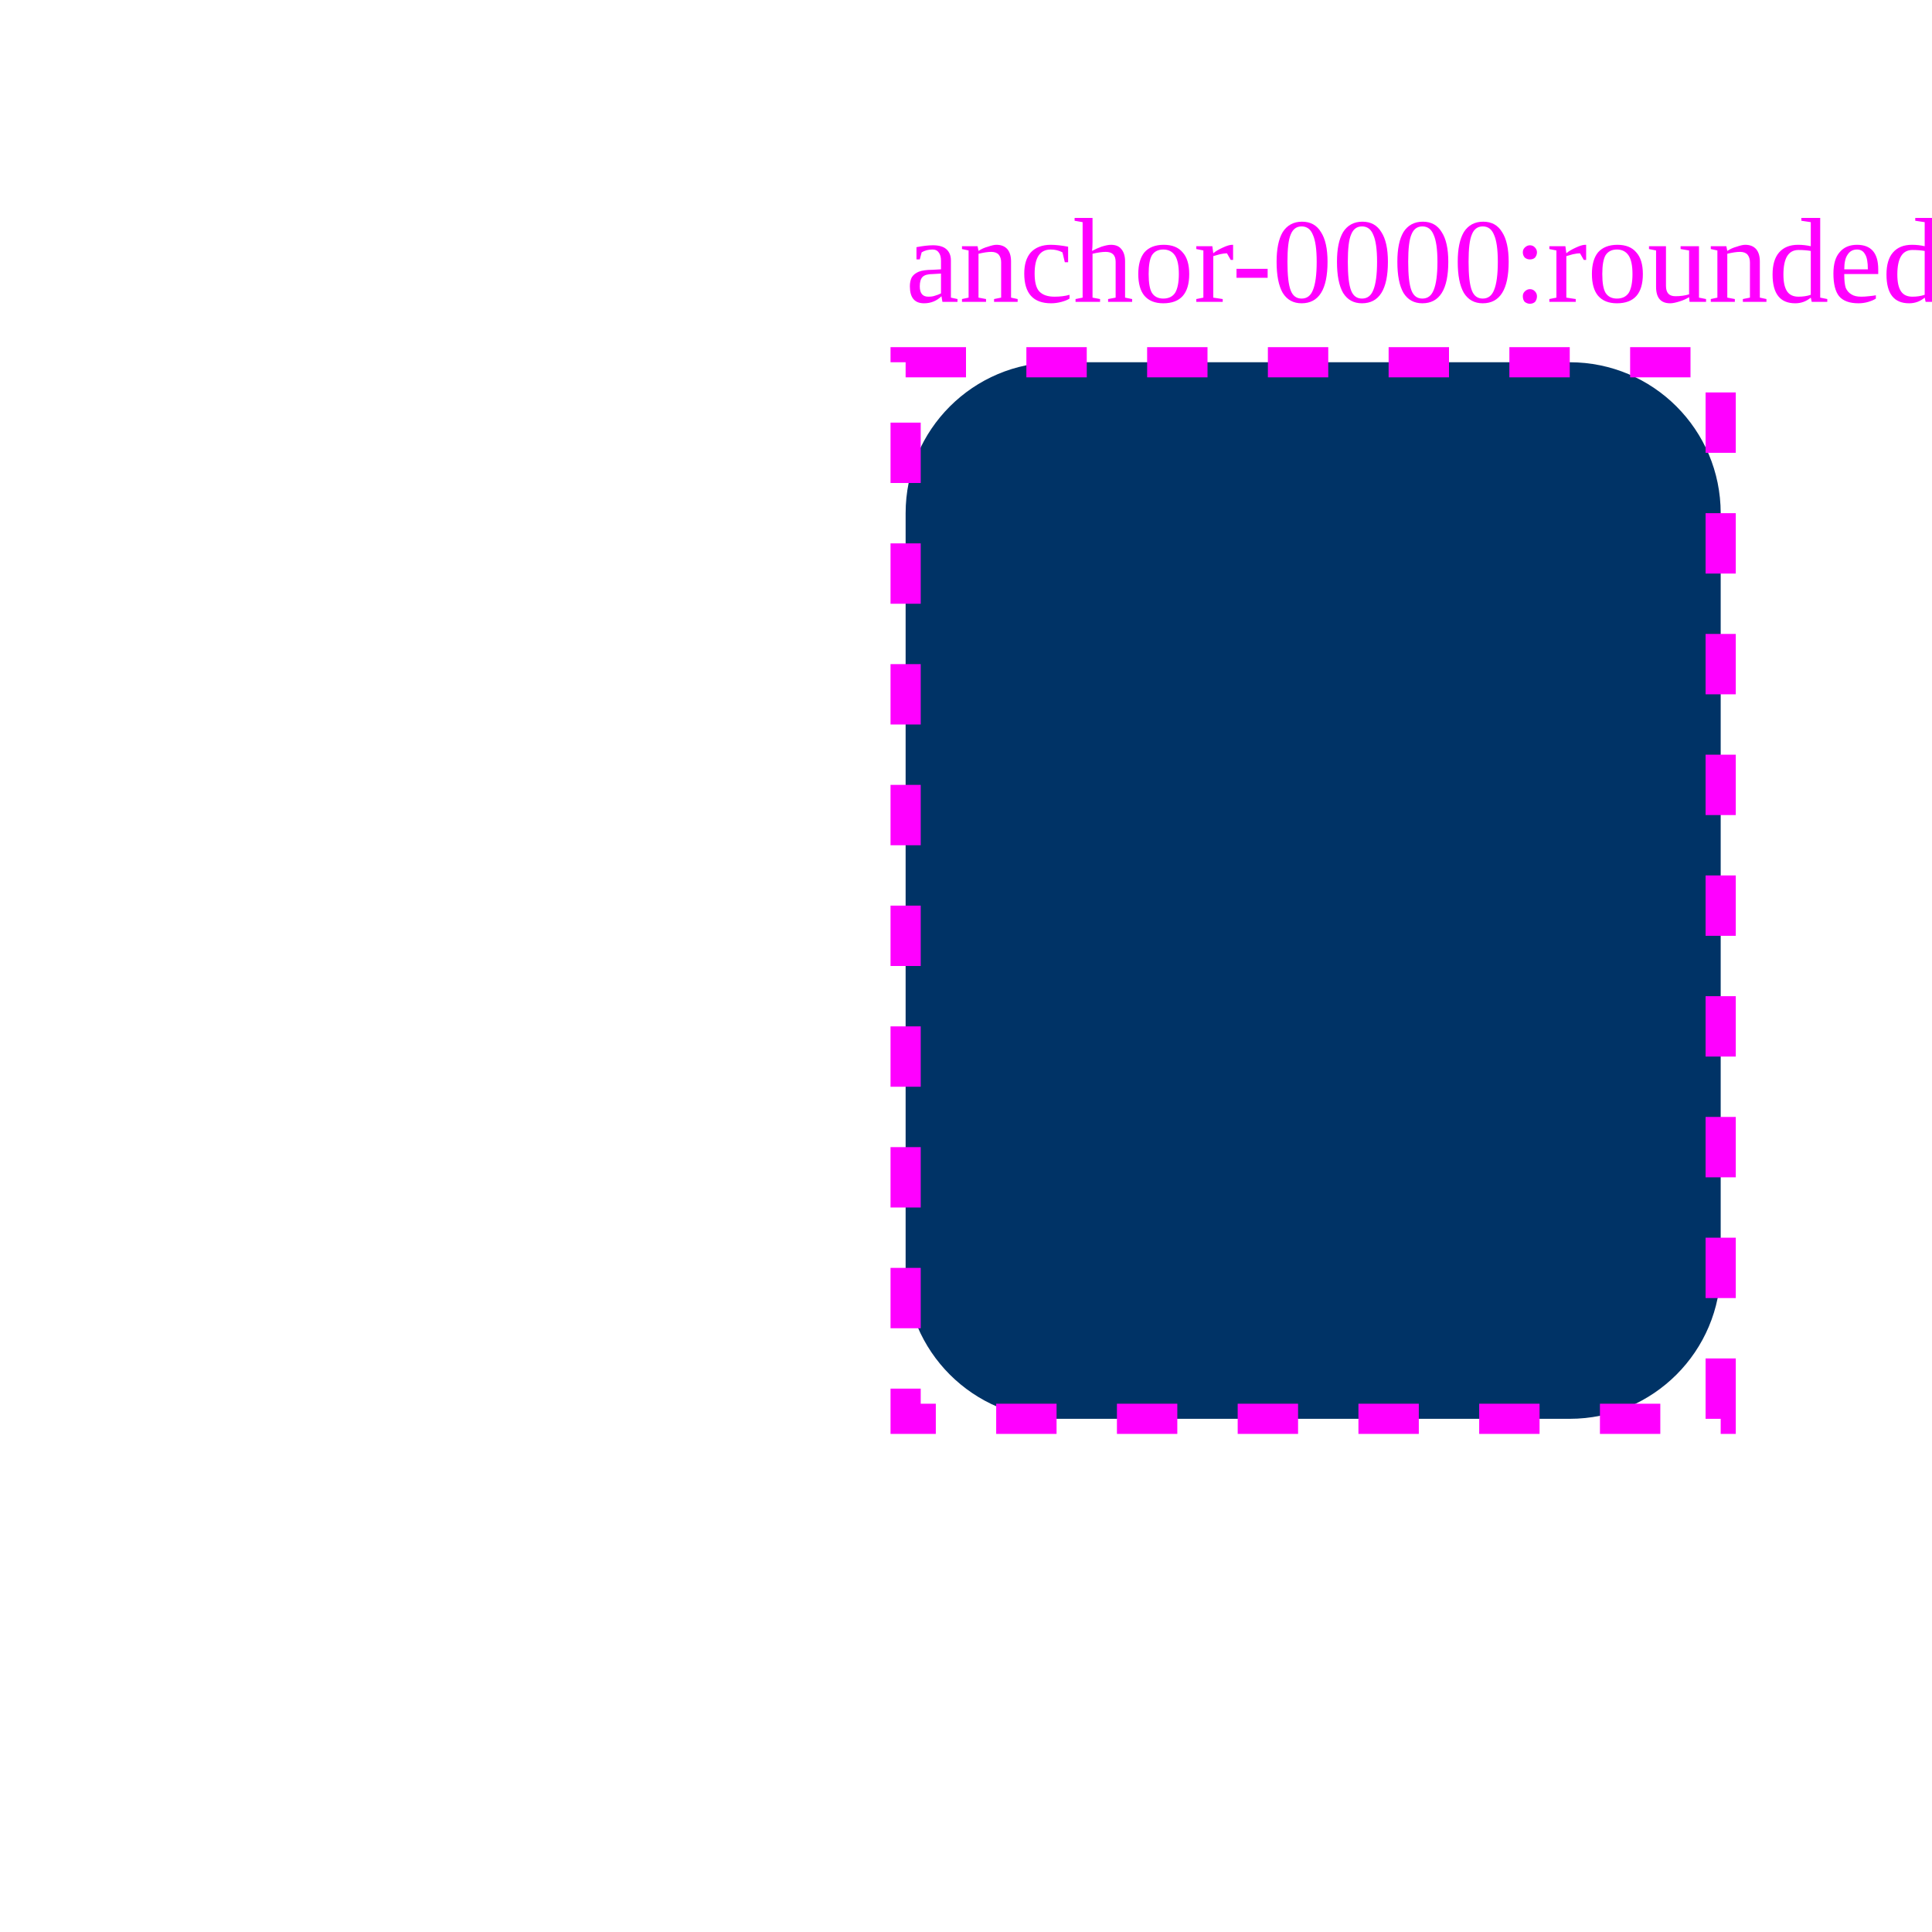
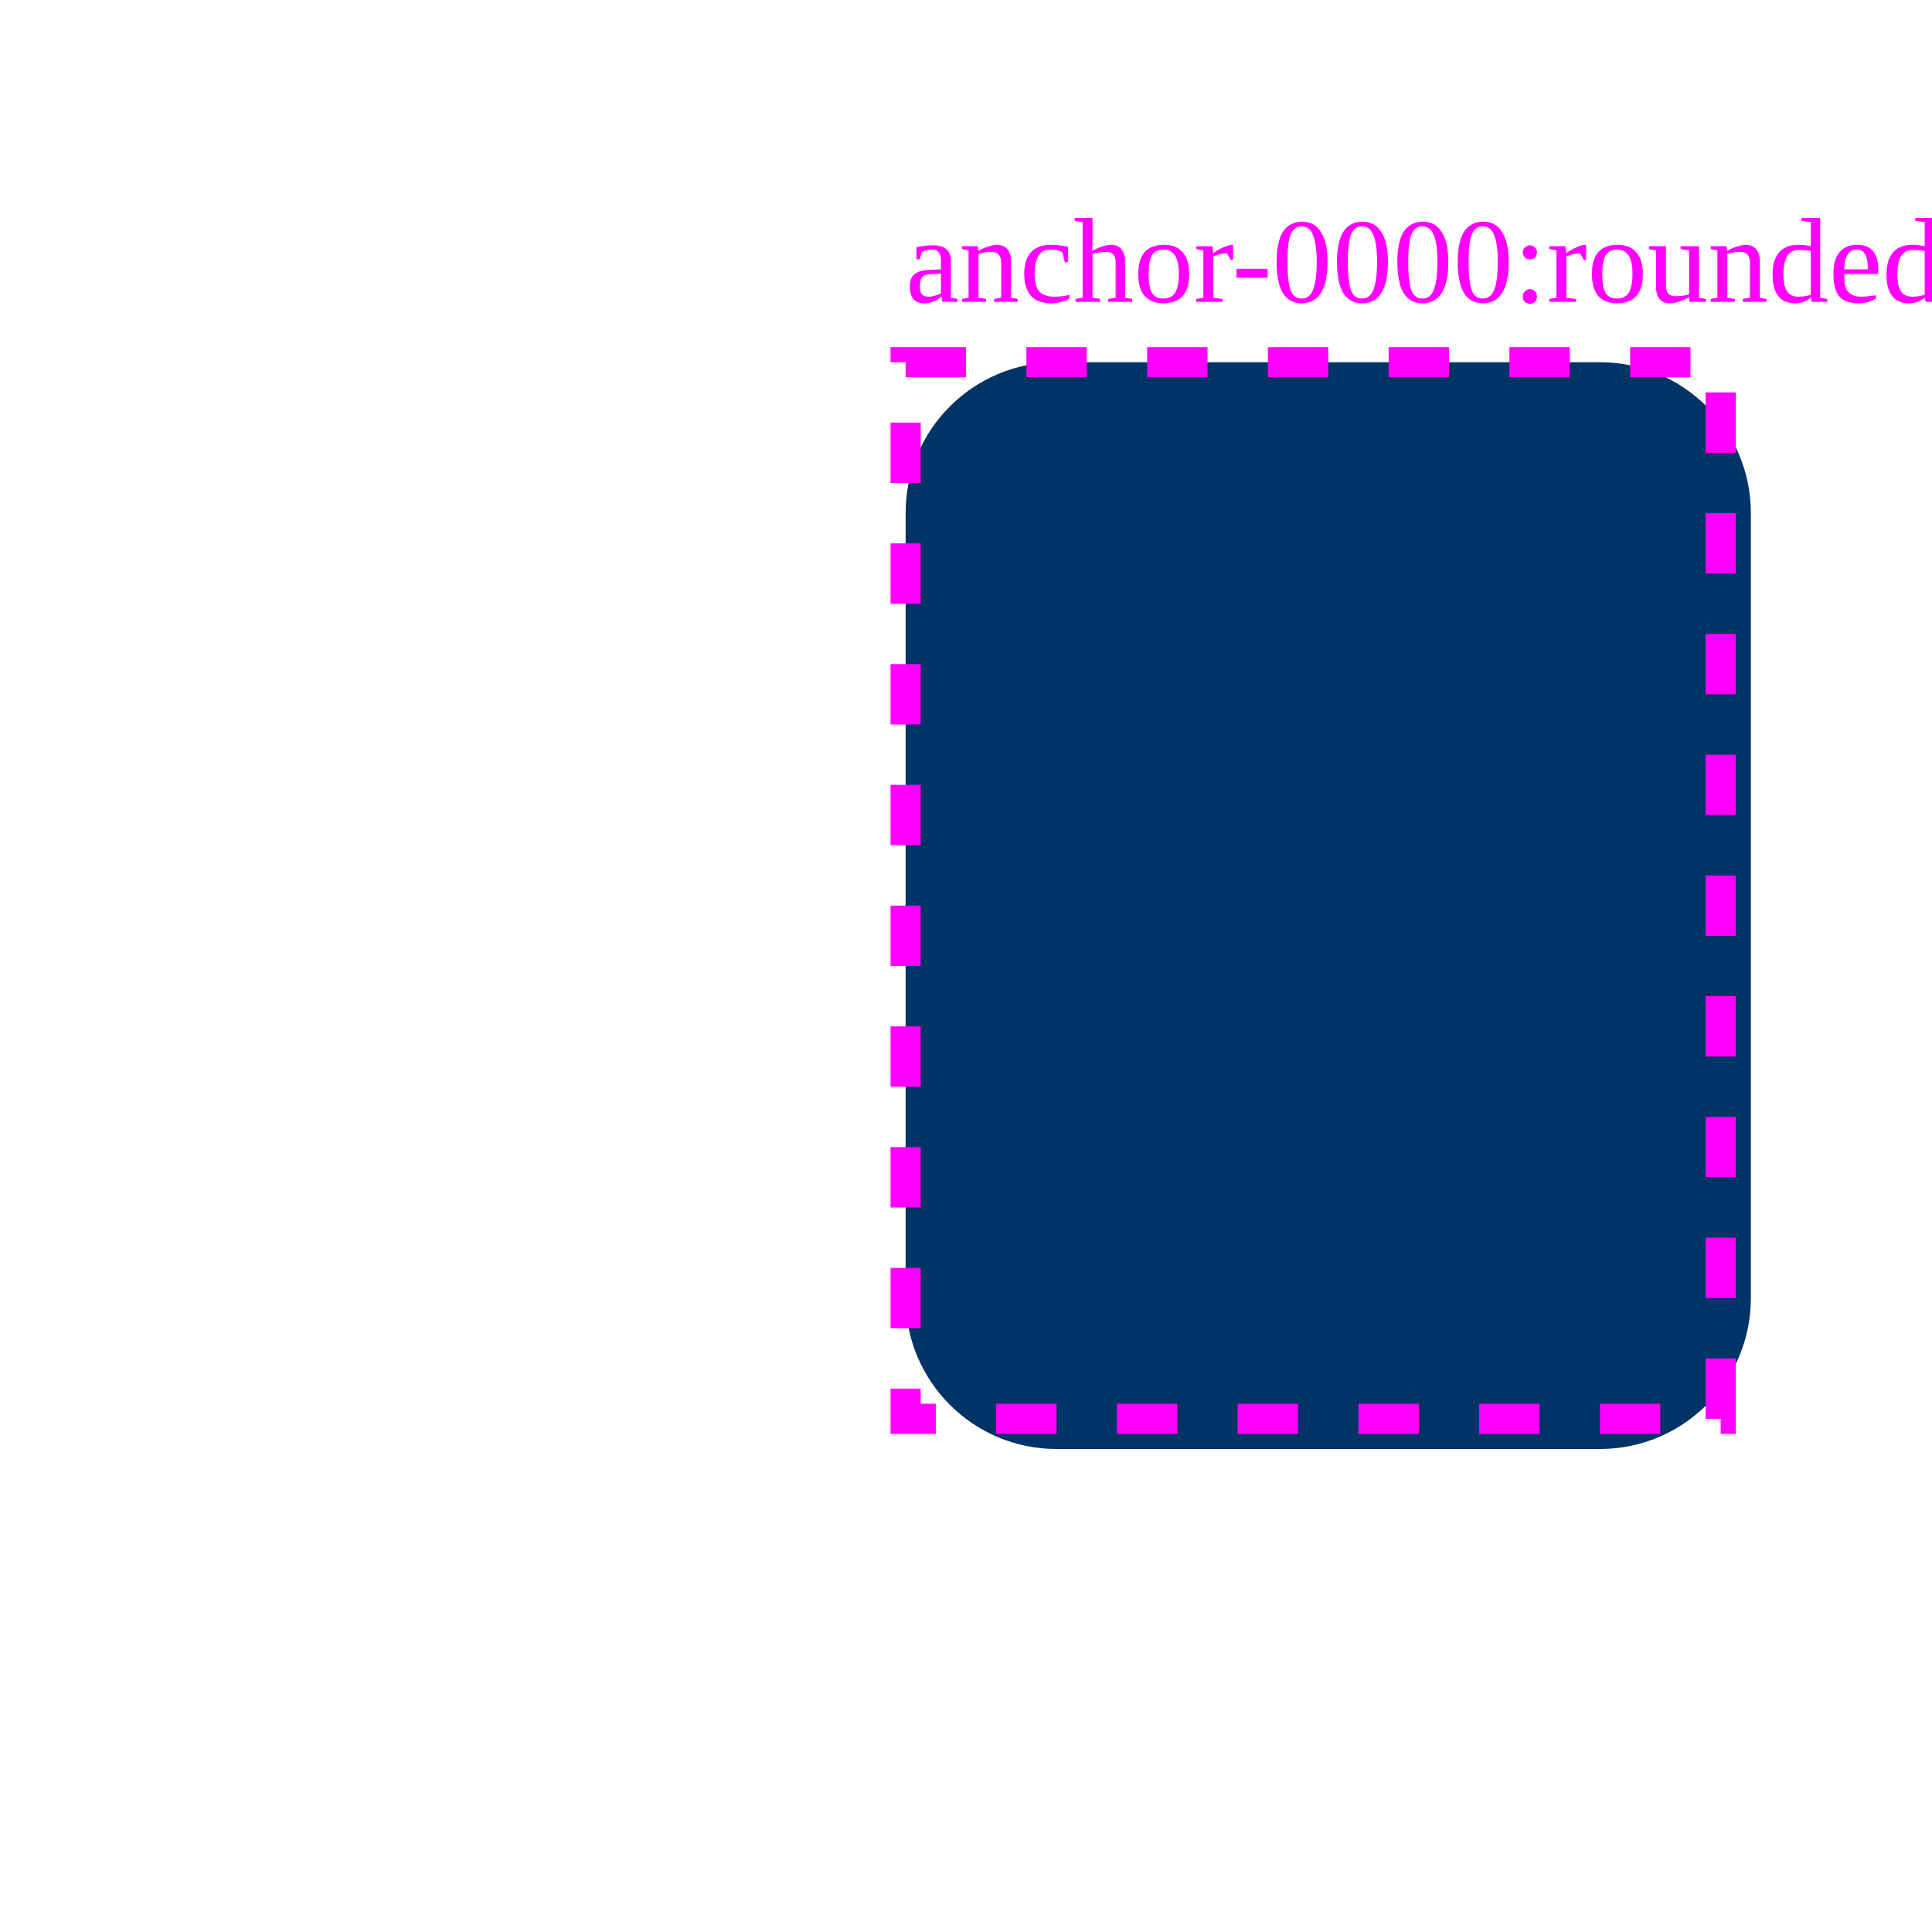
<svg xmlns="http://www.w3.org/2000/svg" viewBox="0 0 64 64" width="64" height="64">
  <g id="anchor-0000" data-kind="rounded_rect">
-     <rect x="30" y="12" width="27" height="35" rx="5" ry="5" fill="#003366" />
+     <rect x="30" y="12" width="28" height="36" rx="5" ry="5" fill="#003366" />
    <rect x="30" y="12" width="27" height="35" fill="none" stroke="#ff00ff" stroke-width="1" stroke-dasharray="2 2" />
    <text x="30" y="10" font-size="4" fill="#ff00ff">anchor-0000:rounded_rect:0.949802</text>
  </g>
</svg>
